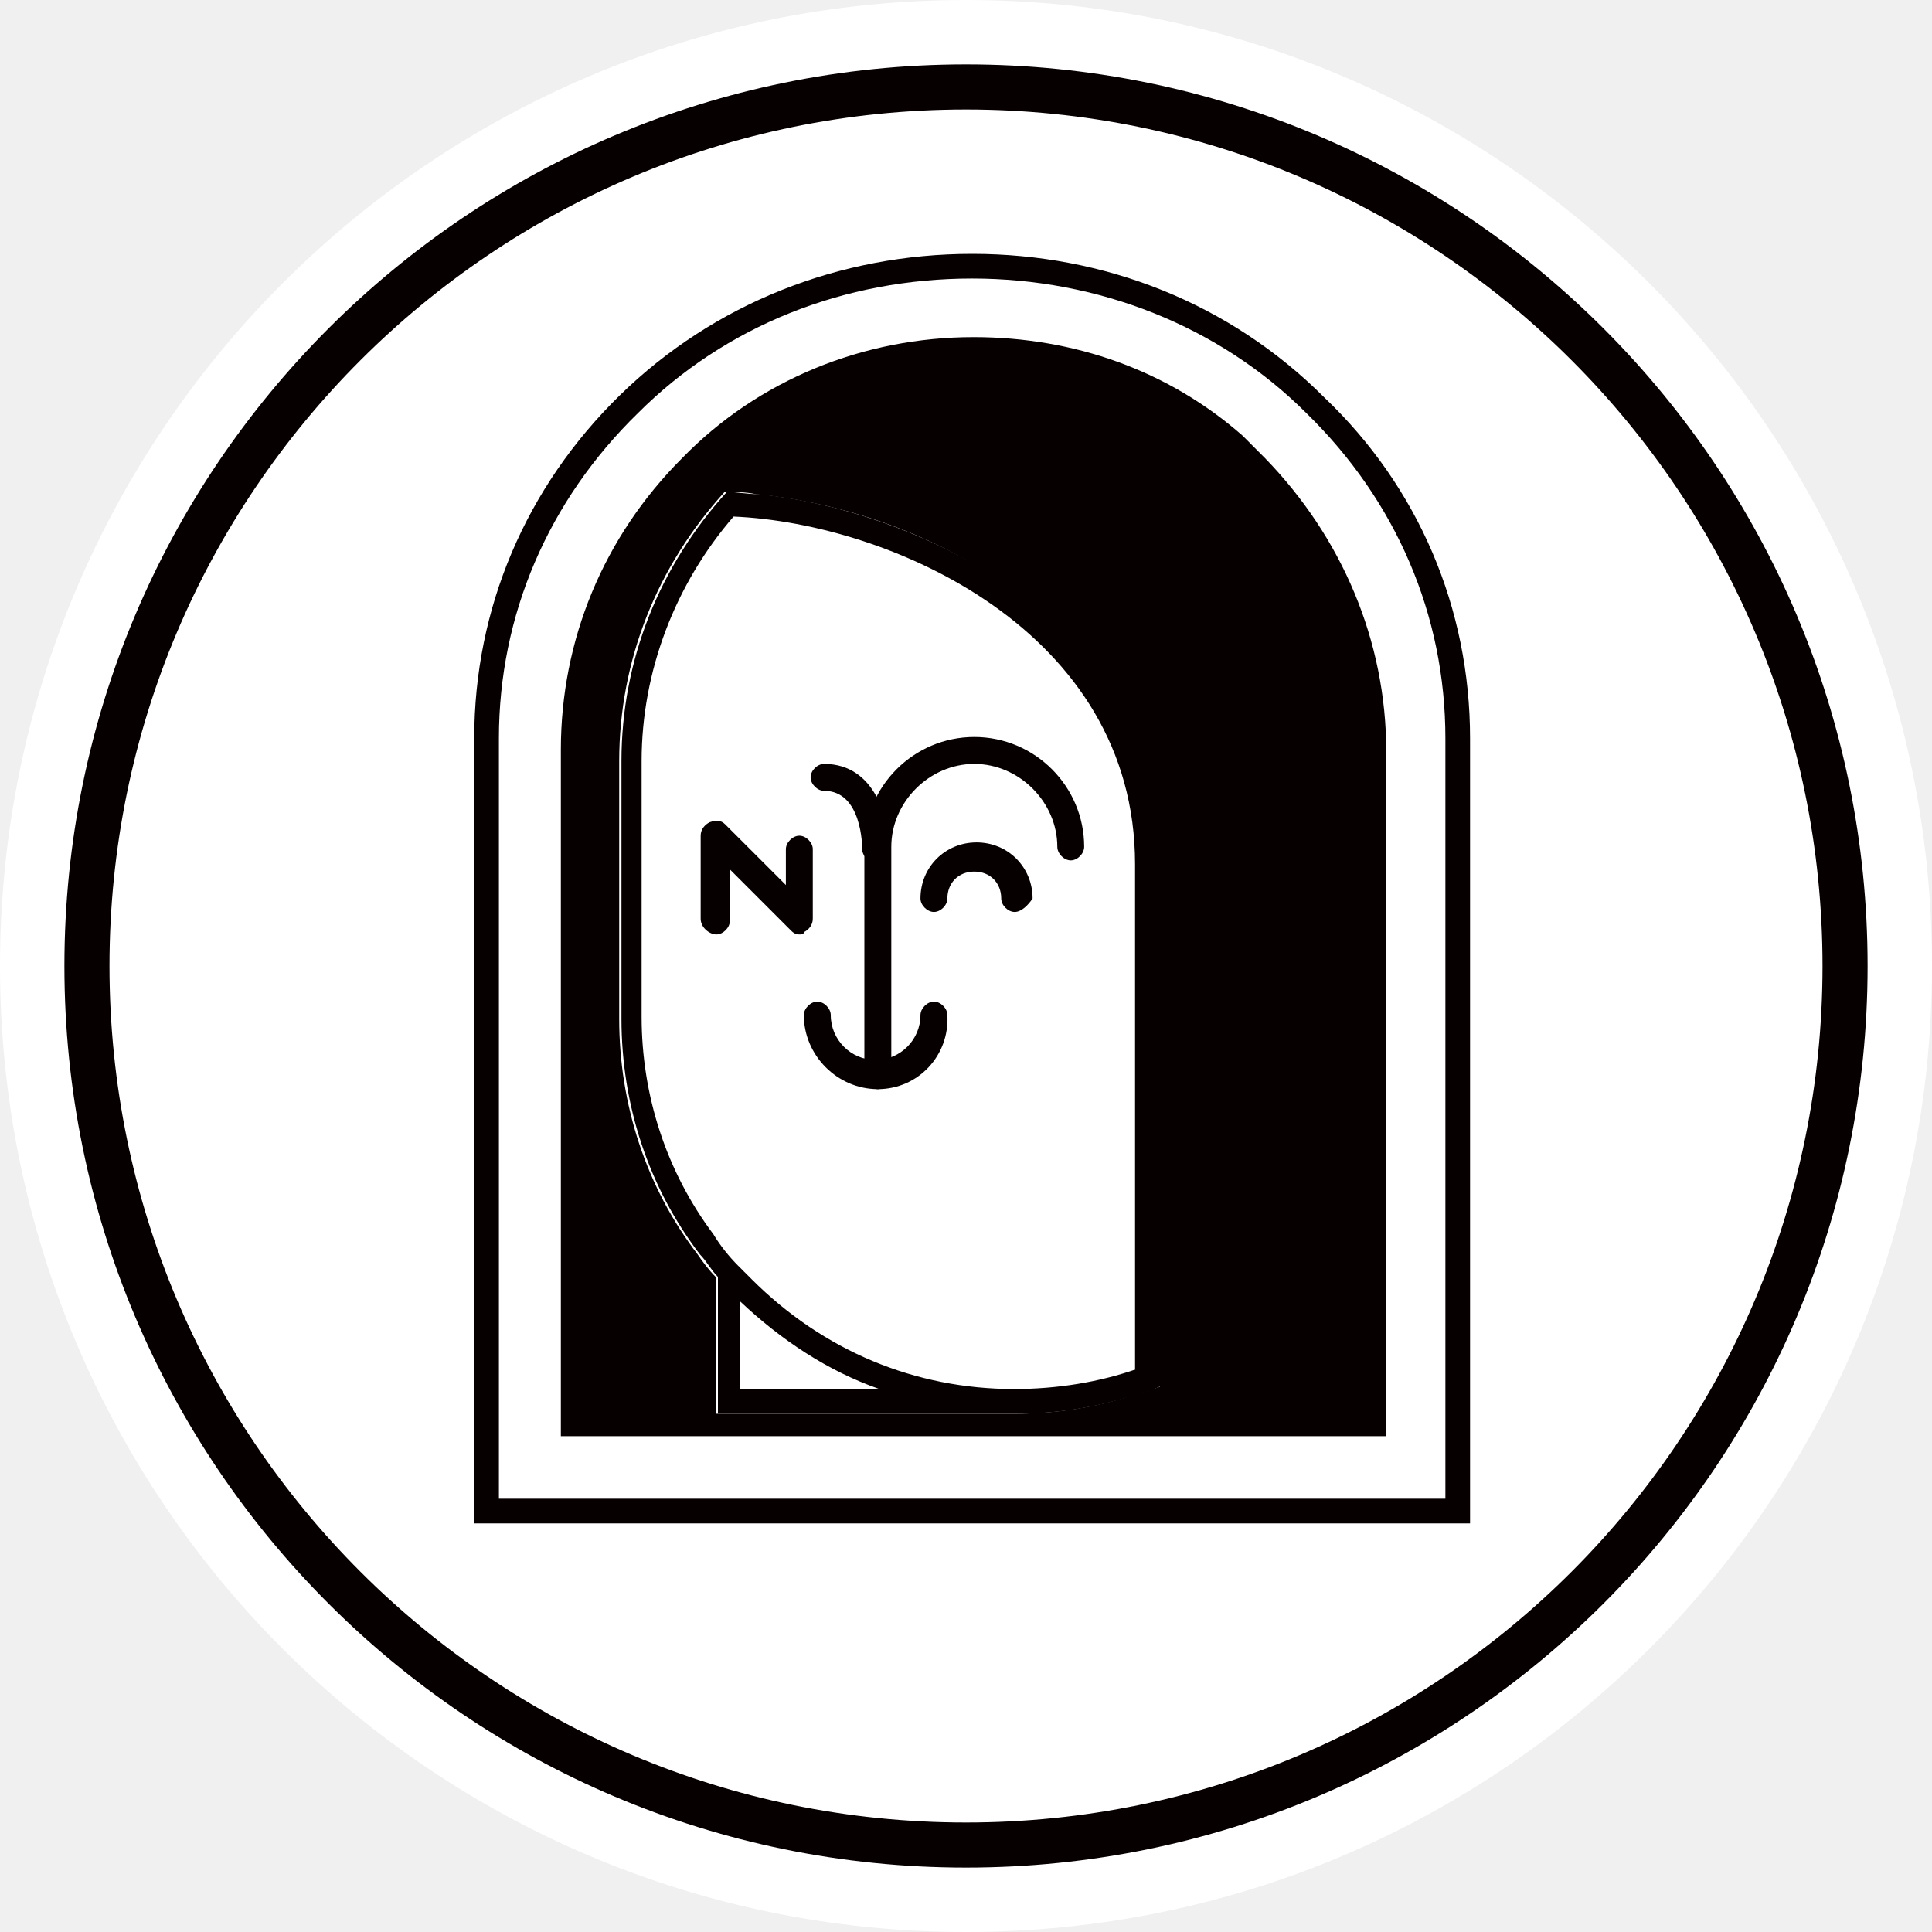
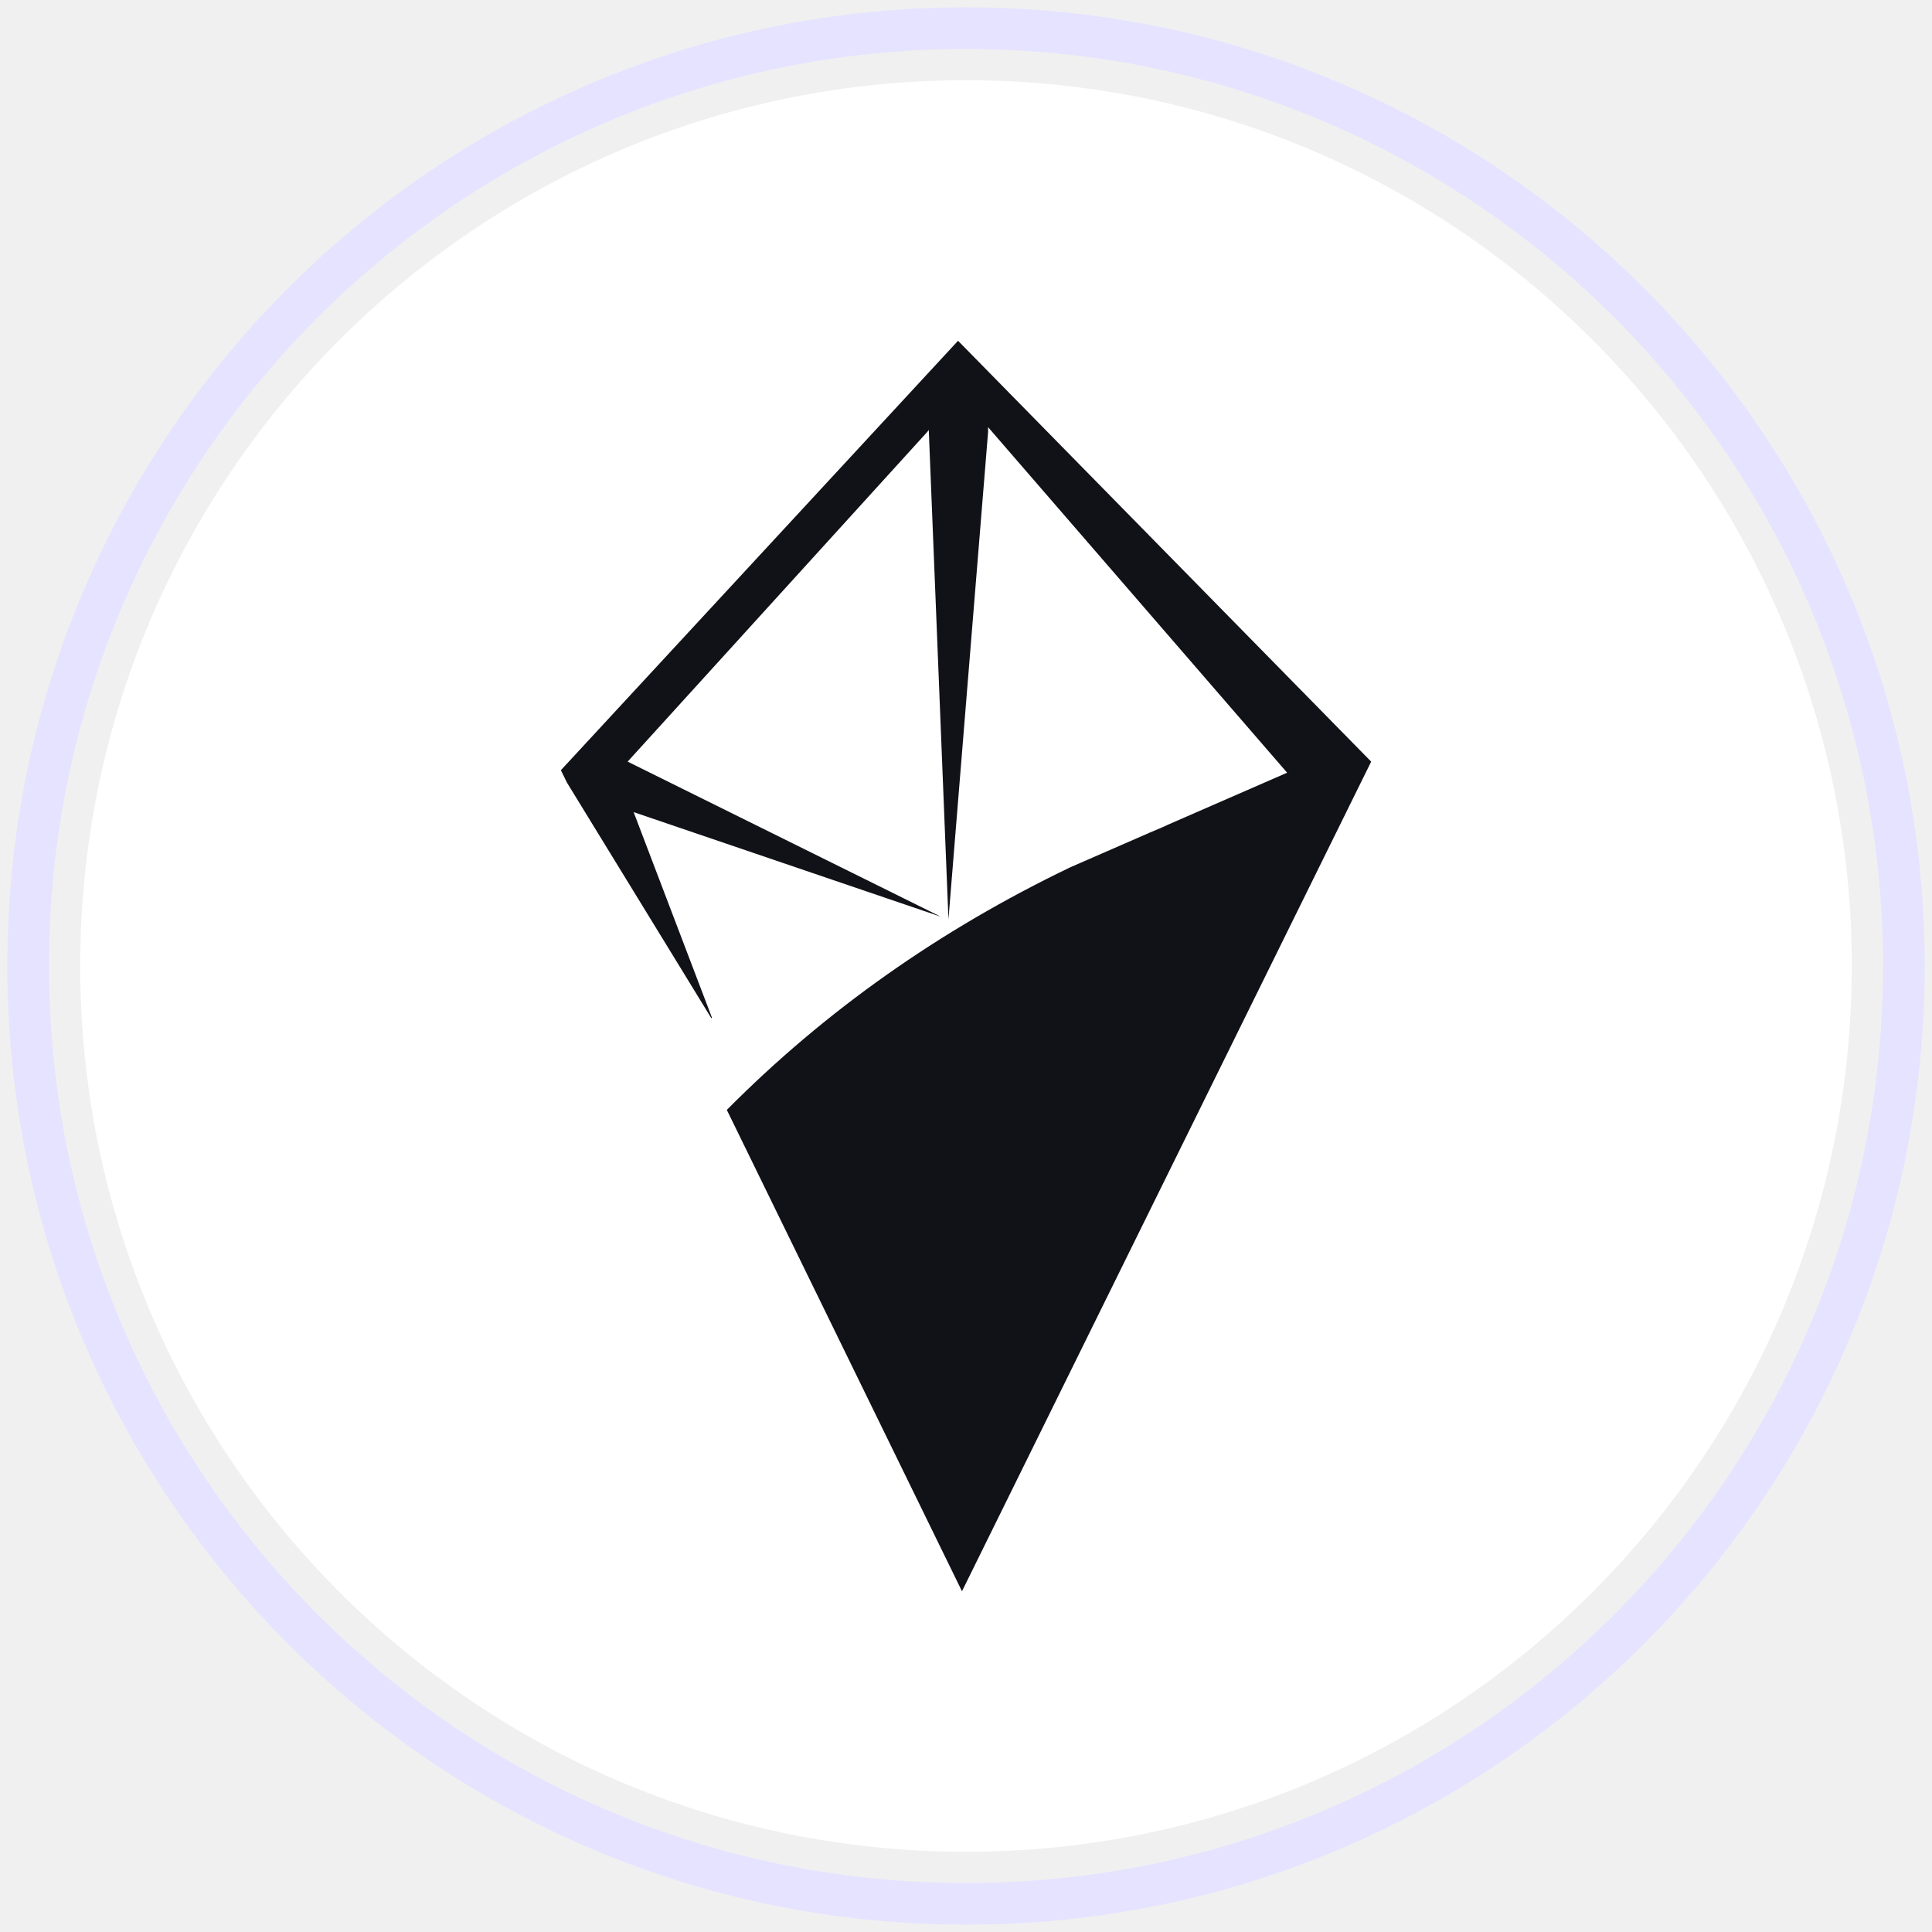
- <svg xmlns="http://www.w3.org/2000/svg" width="30" height="30" viewBox="0 0 30 30" fill="none">
-   <circle cx="15" cy="15" r="15" fill="white" />
-   <path d="M15 28.3C7.655 28.3 1.7 22.345 1.7 15C1.7 7.655 7.655 1.7 15 1.7C22.345 1.7 28.3 7.655 28.3 15C28.3 22.345 22.345 28.3 15 28.3ZM15 29C22.732 29 29 22.732 29 15C29 7.268 22.732 1 15 1C7.268 1 1 7.268 1 15C1 22.732 7.268 29 15 29Z" fill="#070001" />
-   <path d="M15.095 4.325C17.046 4.325 18.927 5.057 20.285 6.415C21.678 7.773 22.444 9.55 22.444 11.465V23.272H7.747V11.465C7.747 9.55 8.513 7.773 9.906 6.415C11.264 5.057 13.11 4.325 15.095 4.325ZM15.095 3.942C13.04 3.942 11.09 4.708 9.627 6.136C8.165 7.564 7.364 9.445 7.364 11.465V23.655H22.827V11.465C22.827 9.445 22.026 7.564 20.563 6.171C19.101 4.708 17.15 3.942 15.095 3.942Z" fill="#070001" />
-   <path d="M19.645 7.116C19.541 7.011 19.402 6.872 19.297 6.767C18.148 5.757 16.685 5.235 15.118 5.235C13.411 5.235 11.774 5.897 10.59 7.116C9.371 8.335 8.709 9.937 8.709 11.643V22.301H21.526V11.678C21.526 9.937 20.829 8.335 19.645 7.116ZM17.66 21.639C17.068 21.848 16.406 21.953 15.745 21.953H11.113V19.828C11.008 19.724 10.904 19.584 10.834 19.48C10.033 18.435 9.615 17.146 9.615 15.823V11.818C9.615 10.25 10.207 8.787 11.252 7.638C11.391 7.638 11.565 7.638 11.739 7.673C12.819 7.777 14.282 8.161 15.536 9.031C16.65 9.797 18.009 11.191 18.009 13.454V21.535C17.904 21.569 17.799 21.604 17.66 21.639Z" fill="#070001" />
-   <path d="M15.571 9.031C14.317 8.195 12.854 7.777 11.774 7.673C11.6 7.673 11.426 7.638 11.287 7.638C10.242 8.787 9.65 10.25 9.65 11.817V15.822C9.65 17.146 10.068 18.434 10.869 19.479C10.973 19.584 11.043 19.723 11.148 19.828V21.952H15.78C16.441 21.952 17.068 21.848 17.695 21.639C17.834 21.604 17.939 21.569 18.078 21.499V13.419C18.043 11.155 16.685 9.797 15.571 9.031ZM11.496 21.569V20.211C12.123 20.803 12.854 21.29 13.655 21.569H11.496ZM17.66 21.255C17.068 21.464 16.407 21.569 15.745 21.569C14.212 21.569 12.784 20.977 11.67 19.862C11.6 19.793 11.531 19.723 11.461 19.653C11.322 19.514 11.182 19.34 11.078 19.166C10.346 18.191 9.963 17.006 9.963 15.787V11.817C9.963 10.424 10.486 9.066 11.391 8.021C13.829 8.125 17.625 9.797 17.625 13.419V21.255H17.66Z" fill="#070001" />
-   <path d="M13.631 16.912C13.527 16.912 13.422 16.808 13.422 16.703V13.15C13.422 12.21 14.188 11.444 15.129 11.444C16.069 11.444 16.835 12.21 16.835 13.15C16.835 13.255 16.731 13.36 16.627 13.36C16.522 13.36 16.418 13.255 16.418 13.15C16.418 12.454 15.825 11.862 15.129 11.862C14.432 11.862 13.84 12.454 13.84 13.15V16.703C13.84 16.808 13.736 16.912 13.631 16.912Z" fill="#070001" />
-   <path d="M15.756 14.161C15.651 14.161 15.547 14.056 15.547 13.952C15.547 13.708 15.373 13.534 15.129 13.534C14.885 13.534 14.711 13.708 14.711 13.952C14.711 14.056 14.607 14.161 14.502 14.161C14.398 14.161 14.293 14.056 14.293 13.952C14.293 13.464 14.676 13.081 15.164 13.081C15.651 13.081 16.034 13.464 16.034 13.952C15.965 14.056 15.86 14.161 15.756 14.161Z" fill="#070001" />
-   <path d="M13.631 16.912C13.004 16.912 12.482 16.389 12.482 15.762C12.482 15.658 12.587 15.553 12.691 15.553C12.796 15.553 12.9 15.658 12.9 15.762C12.9 16.145 13.213 16.459 13.597 16.459C13.98 16.459 14.293 16.145 14.293 15.762C14.293 15.658 14.398 15.553 14.502 15.553C14.607 15.553 14.711 15.658 14.711 15.762C14.746 16.389 14.258 16.912 13.631 16.912Z" fill="#070001" />
-   <path d="M12.412 14.51C12.343 14.51 12.308 14.475 12.273 14.44L11.333 13.5V14.301C11.333 14.405 11.228 14.51 11.124 14.51C11.019 14.51 10.88 14.405 10.88 14.266V12.977C10.88 12.873 10.95 12.803 11.019 12.768C11.124 12.733 11.193 12.733 11.263 12.803L12.203 13.743V13.186C12.203 13.082 12.308 12.977 12.412 12.977C12.517 12.977 12.621 13.082 12.621 13.186V14.266C12.621 14.37 12.552 14.44 12.482 14.475C12.482 14.51 12.447 14.51 12.412 14.51Z" fill="#070001" />
-   <path d="M13.597 13.394C13.492 13.394 13.388 13.29 13.388 13.185C13.388 13.15 13.388 12.28 12.796 12.28C12.691 12.28 12.587 12.175 12.587 12.071C12.587 11.966 12.691 11.862 12.796 11.862C13.597 11.862 13.806 12.732 13.806 13.185C13.806 13.29 13.701 13.394 13.597 13.394Z" fill="#070001" />
+ <svg xmlns="http://www.w3.org/2000/svg" width="60" height="60" viewBox="0 0 60 60" fill="none">
+   <g clip-path="url(#clip0_54_298)">
+     <g clip-path="url(#clip1_54_298)">
+       <path d="M30 57.508C45.193 57.508 57.508 45.192 57.508 30C57.508 14.808 45.193 2.492 30 2.492C14.808 2.492 2.492 14.808 2.492 30C2.492 45.192 14.808 57.508 30 57.508Z" fill="white" />
+       <path d="M29.753 10.583L42.583 23.653L29.875 49.418L22.572 34.469C25.619 31.398 29.175 28.886 33.24 26.934L35.718 25.853L36.283 25.614L36.097 25.688L39.973 23.997L30.686 13.266L30.686 13.415L29.455 28.55L28.844 13.352L28.796 13.415L19.492 23.653L29.218 28.469L19.678 25.221L22.113 31.612L22.092 31.622L17.606 24.302L17.419 23.919L29.753 10.583Z" fill="#111118" />
+       <path d="M30 59.126C46.086 59.126 59.126 46.086 59.126 30C59.126 13.914 46.086 0.874 30 0.874C13.914 0.874 0.874 13.914 0.874 30C0.874 46.086 13.914 59.126 30 59.126Z" stroke="#E5E3FF" stroke-width="1.294" />
+     </g>
+   </g>
+   <defs>
+     <clipPath id="clip0_54_298">
+       <rect width="60" height="60" fill="white" />
+     </clipPath>
+     <clipPath id="clip1_54_298">
+       <rect width="60" height="60" fill="white" />
+     </clipPath>
+   </defs>
</svg>
